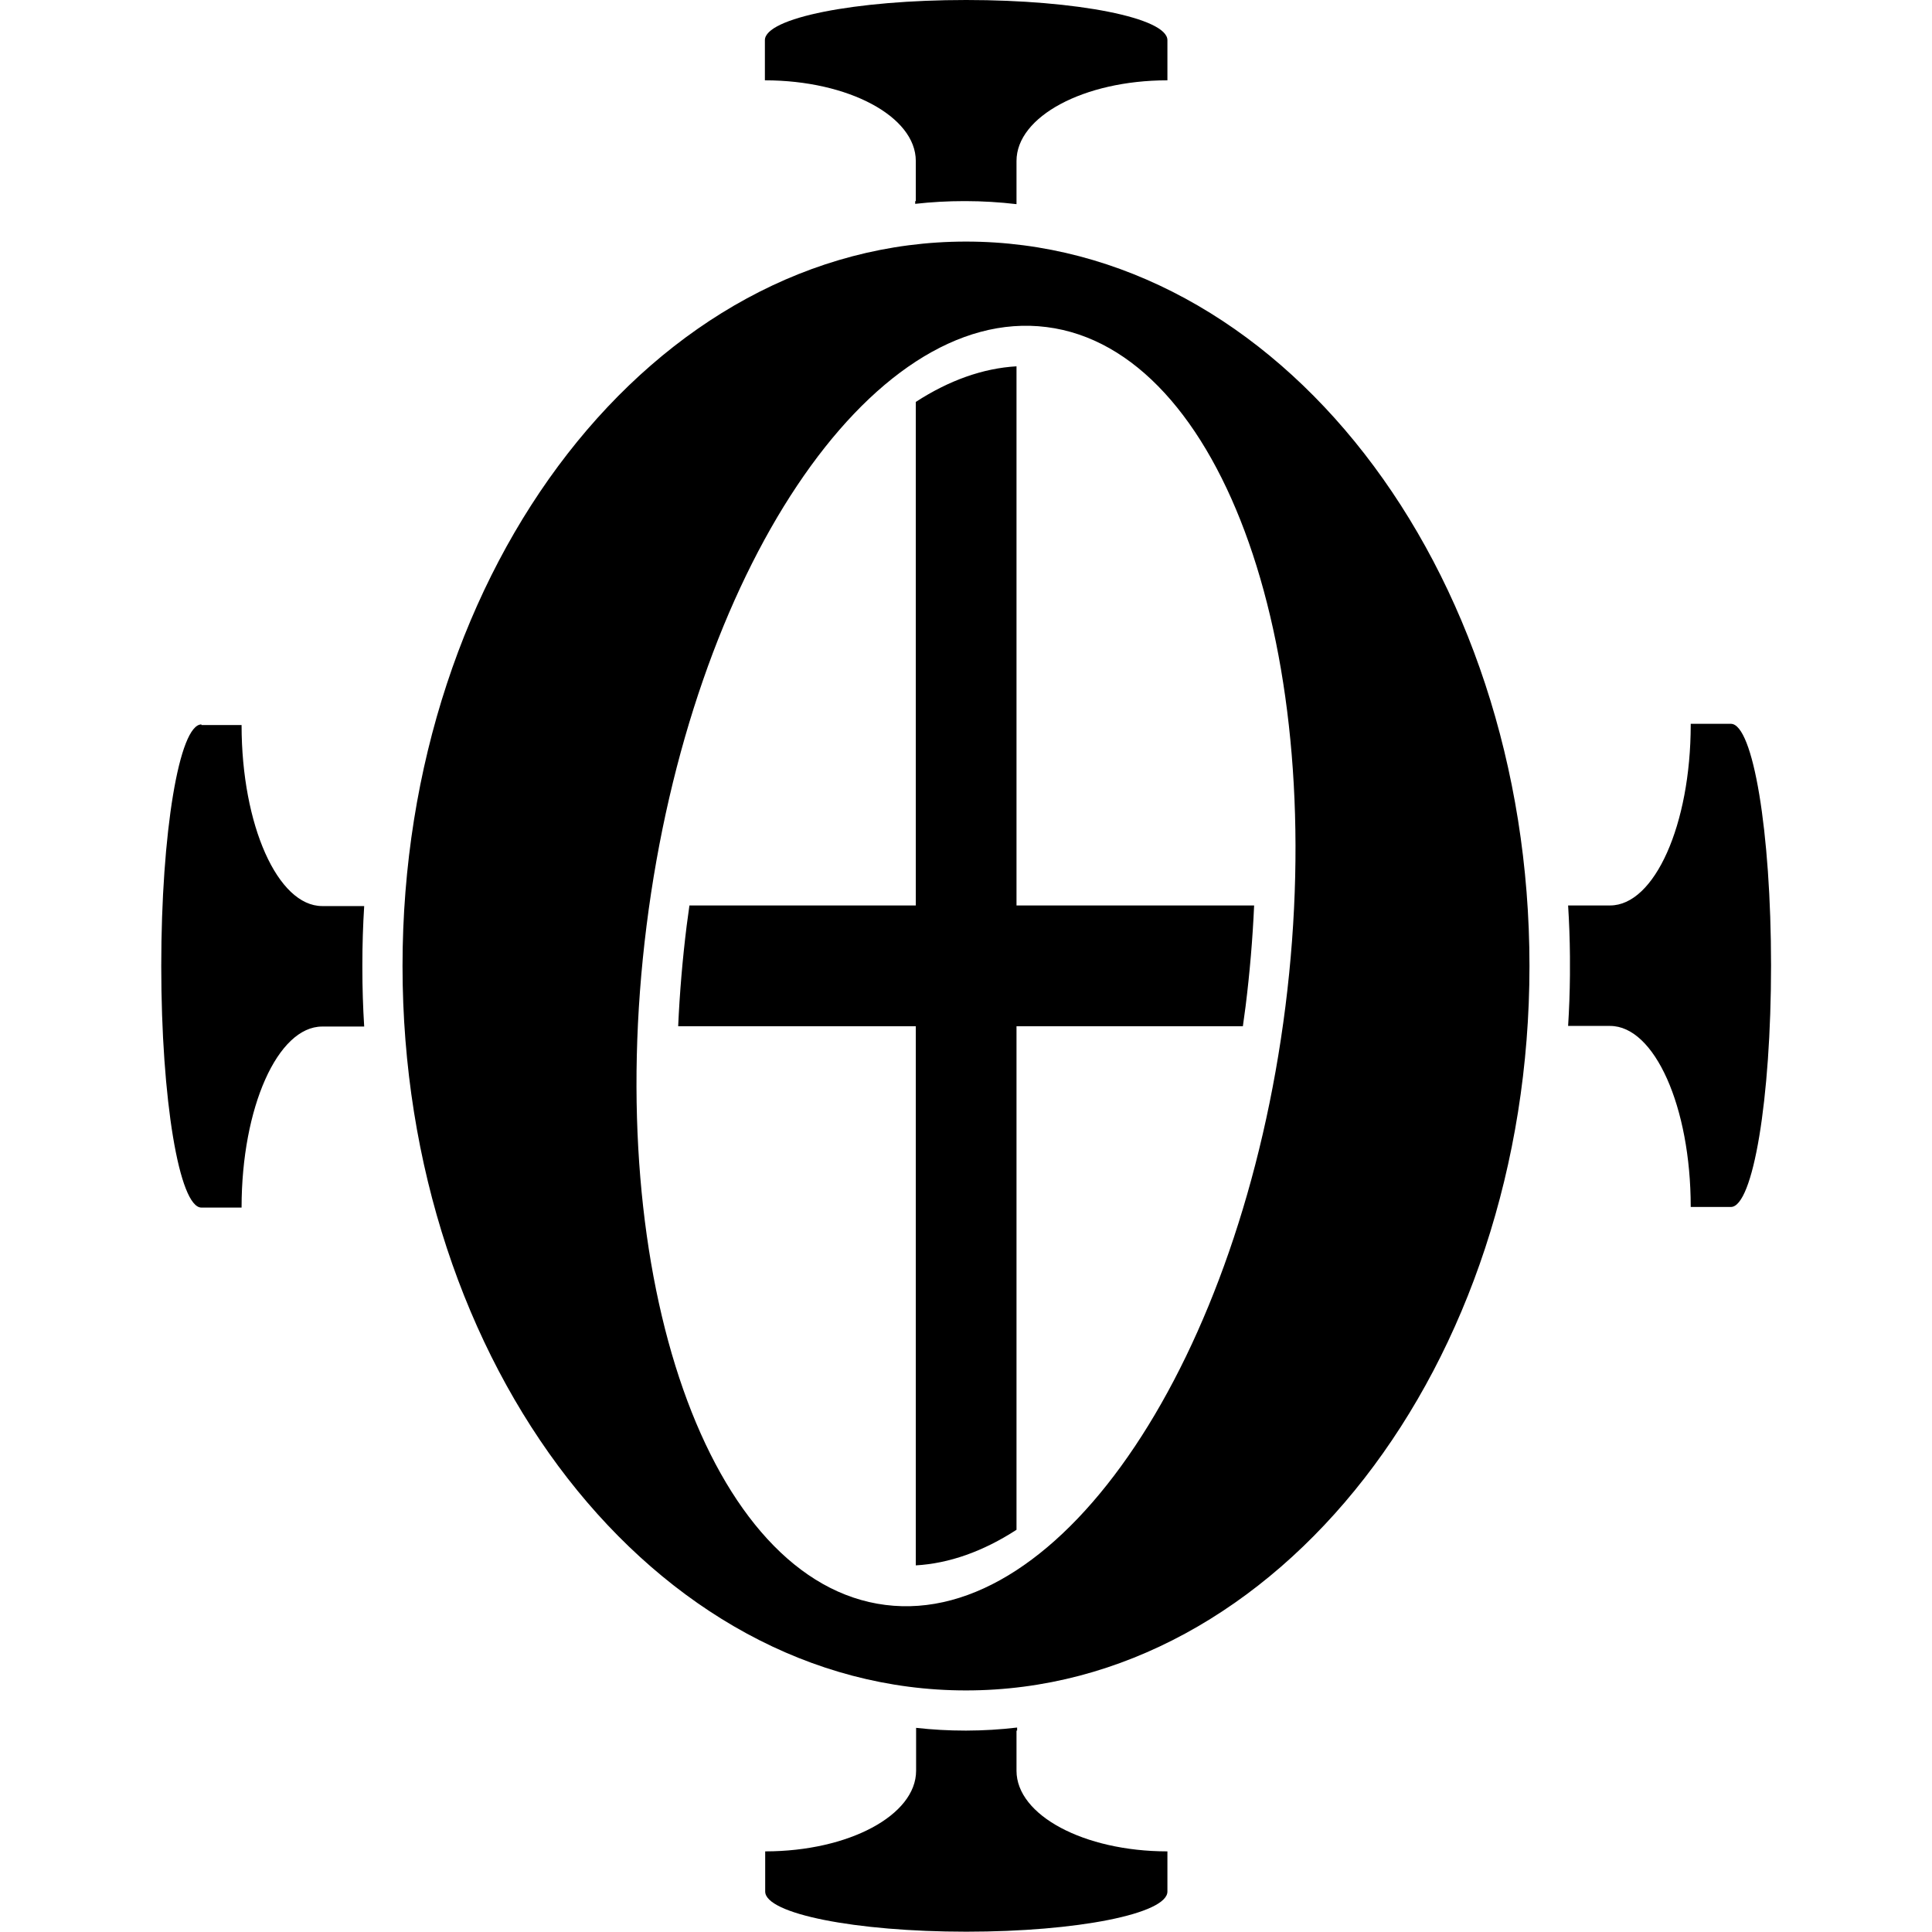
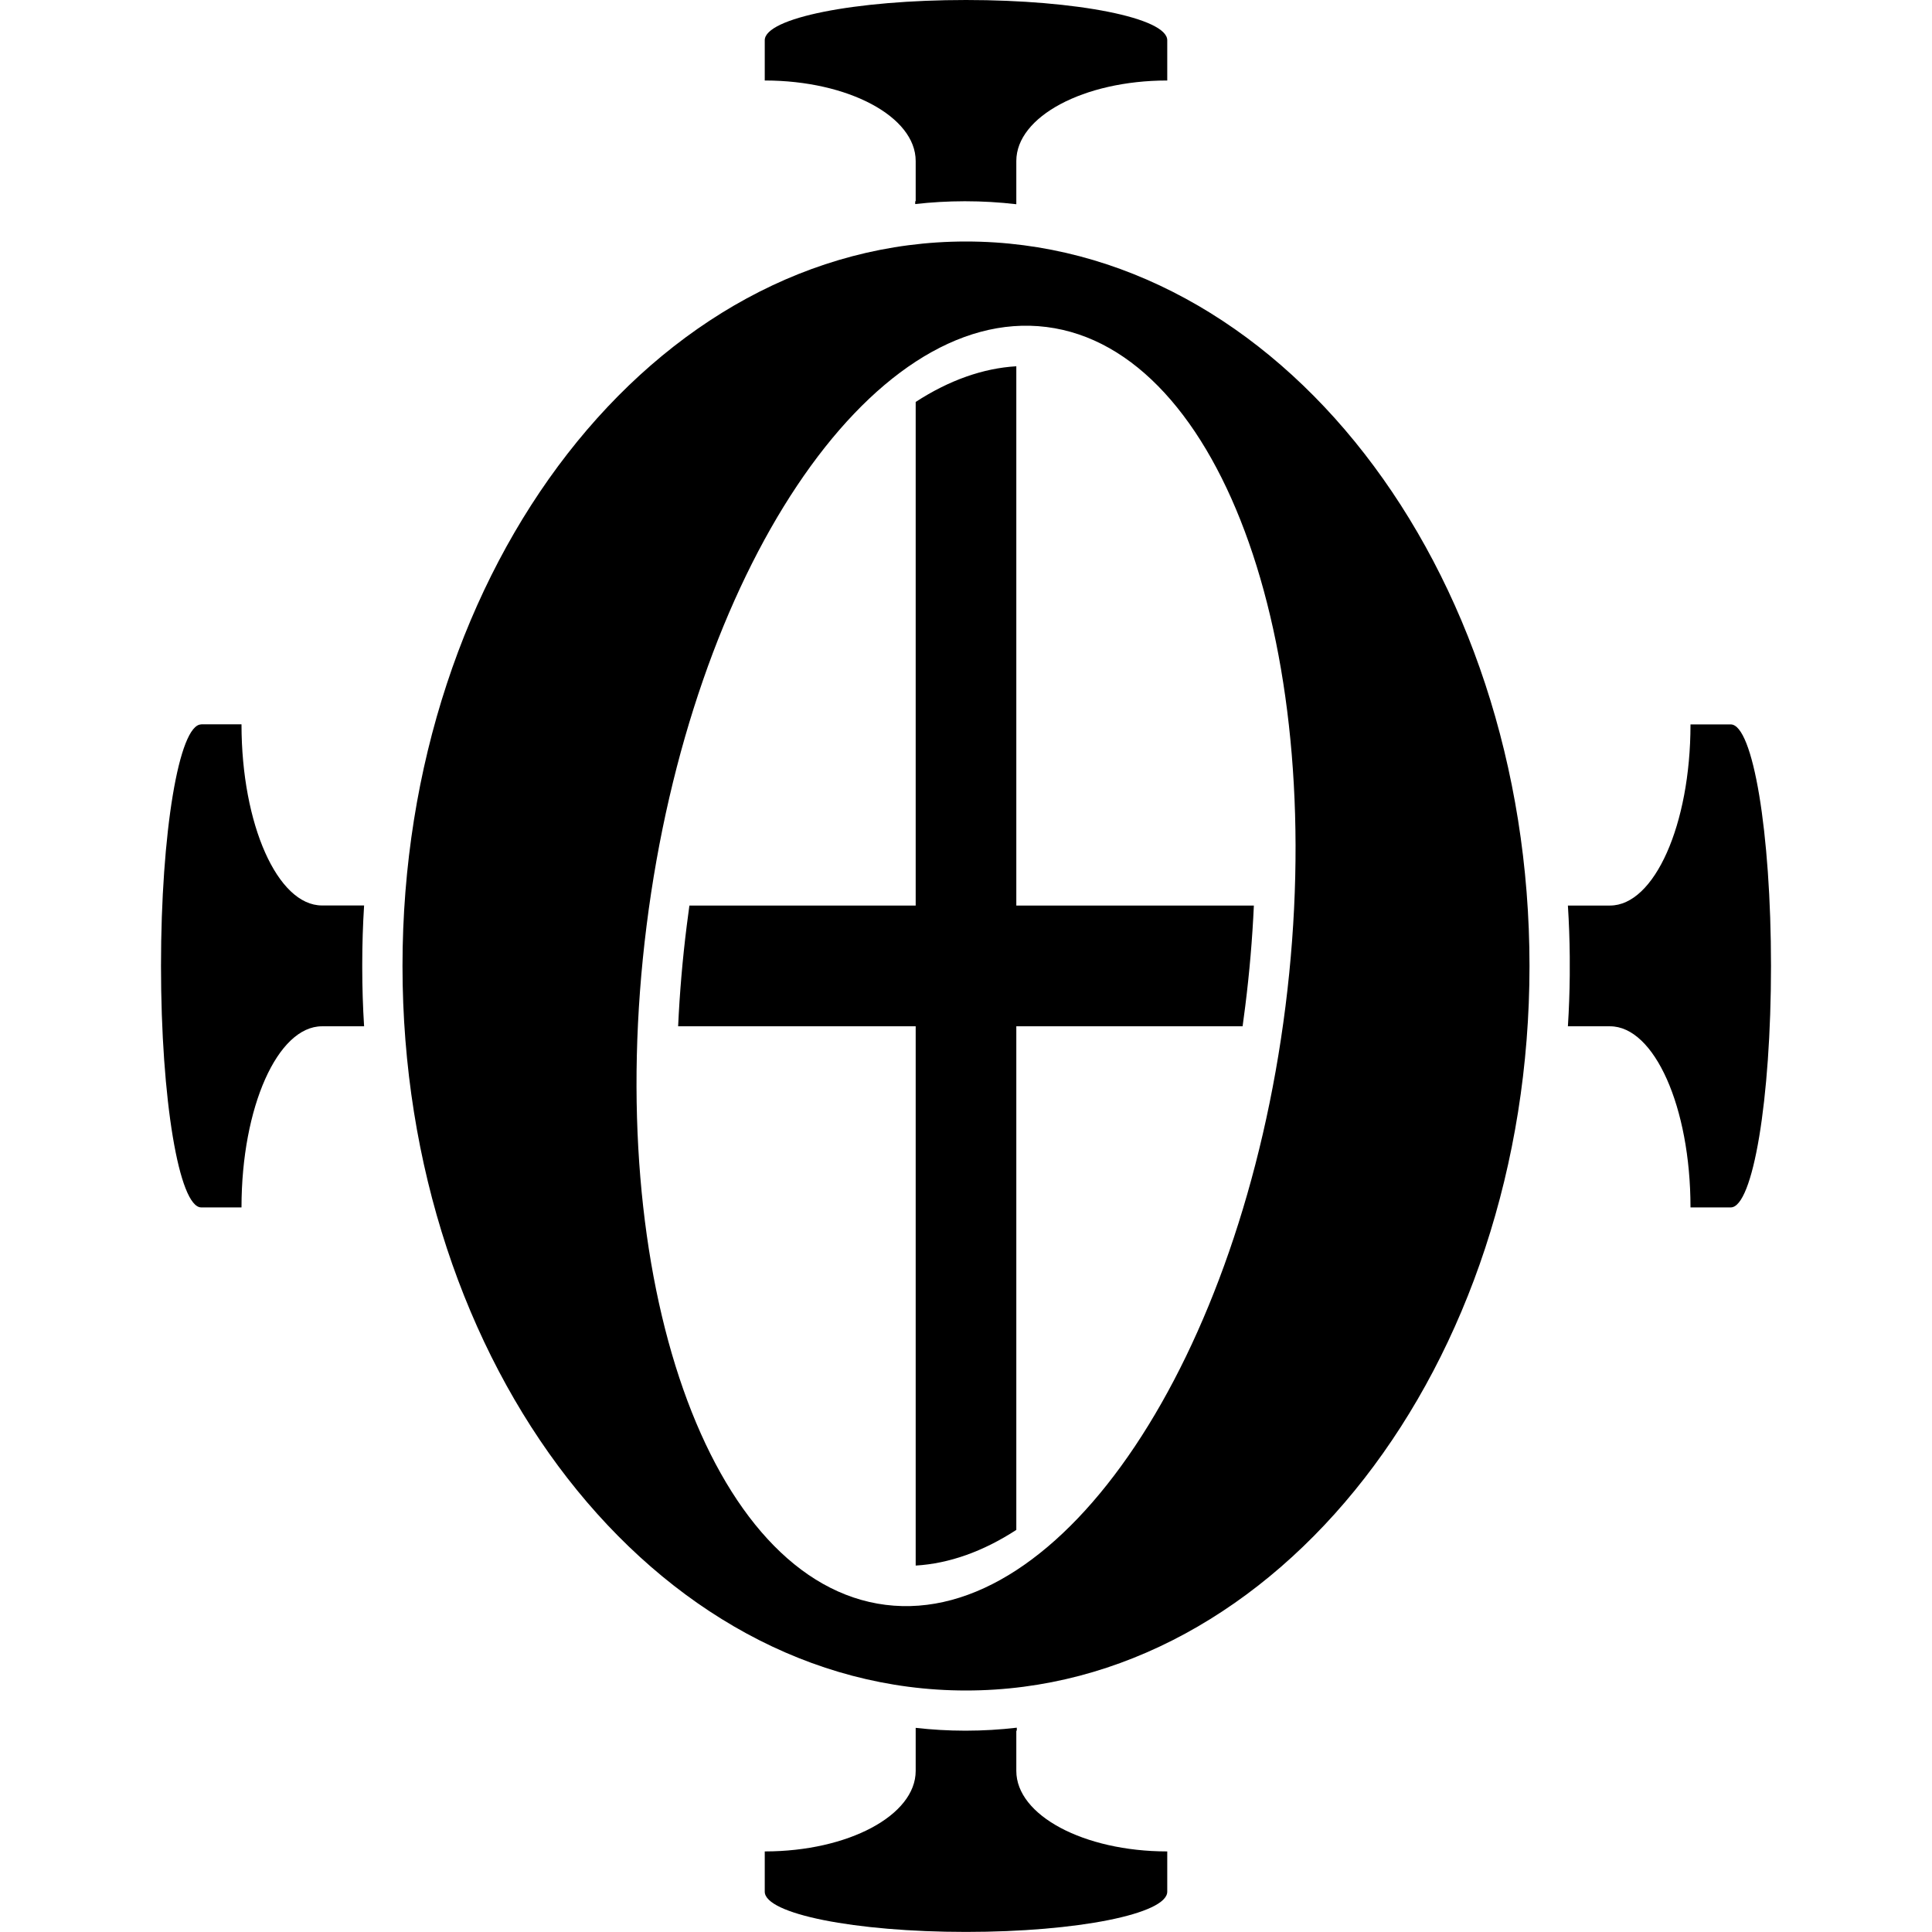
- <svg xmlns="http://www.w3.org/2000/svg" width="24" height="24" viewBox="0 0 6.35 6.35" fill="currentColor">
-   <path d="m3.175 0a0.661 0.132 0 0 0-0.661 0.132v0.132h0.001a0.496 0.265 0 0 1 0.495 0.265v0.132h-0.002v0.009a1.852 2.381 0 0 1 0.161-0.009h0.005a1.852 2.381 0 0 1 0.167 0.01v-0.01-0.132a0.496 0.265 0 0 1 0.495-0.265h0.001v-0.132a0.661 0.132 0 0 0-0.661-0.132zm0 0.794a1.852 2.381 0 0 0-1.852 2.381 1.852 2.381 0 0 0 1.852 2.381 1.852 2.381 0 0 0 1.852-2.381 1.852 2.381 0 0 0-1.852-2.381zm0.265 0.281a1.058 2.117 7.181 0 1 0.785 2.232 1.058 2.117 7.181 0 1-1.315 1.968 1.058 2.117 7.181 0 1-0.785-2.232 1.058 2.117 7.181 0 1 1.315-1.968zm-0.099 0.129a1.058 2.117 7.181 0 0-0.331 0.117v1.655h-0.744a1.058 2.117 7.181 0 0-0.009 0.066 1.058 2.117 7.181 0 0-0.028 0.331h0.781v1.772a1.058 2.117 7.181 0 0 0.331-0.117v-1.655h0.744a1.058 2.117 7.181 0 0 0.009-0.066 1.058 2.117 7.181 0 0 0.028-0.331h-0.781v-1.772zm-2.679 1.177a0.132 0.794 0 0 0-0.132 0.794 0.132 0.794 0 0 0 0.132 0.794h0.132v-0.001a0.265 0.595 0 0 1 0.265-0.594h0.132 0.006a1.852 2.381 0 0 1-0.006-0.191v-0.014a1.852 2.381 0 0 1 0.006-0.191h-0.006-0.132a0.265 0.595 0 0 1-0.265-0.594v-0.001h-0.132zm4.895 0v0.001a0.265 0.595 0 0 1-0.265 0.594h-0.132-0.006a1.852 2.381 0 0 1 0.006 0.167v0.062a1.852 2.381 0 0 1-0.006 0.167h0.006 0.132a0.265 0.595 0 0 1 0.265 0.594v0.001h0.132a0.132 0.794 0 0 0 0.132-0.794 0.132 0.794 0 0 0-0.132-0.794h-0.132zm-2.214 3.297a1.852 2.381 0 0 1-0.166 0.01h-0.005a1.852 2.381 0 0 1-0.161-0.009v0.009 0.132a0.496 0.265 0 0 1-0.495 0.265h-0.001v0.132a0.661 0.132 0 0 0 0.661 0.132 0.661 0.132 0 0 0 0.661-0.132v-0.132h-0.001a0.496 0.265 0 0 1-0.495-0.265v-0.132h0.002v-0.01z" />
+ <svg xmlns="http://www.w3.org/2000/svg" fill="currentColor" viewBox="0 0 24 24">
+   <path d="m12 0a2.5 0.5 0 0 0-2.5 0.5v0.5h0.004a1.875 1 0 0 1 1.871 1v0.5h-0.006v0.035a7 9 0 0 1 0.607-0.035h0.018a7 9 0 0 1 0.631 0.037v-0.537a1.875 1 0 0 1 1.871-1h0.004v-0.5a2.5 0.5 0 0 0-2.5-0.5zm0 3a7 9 0 0 0-7 9 7 9 0 0 0 7 9 7 9 0 0 0 7-9 7 9 0 0 0-7-9zm1 1.062a4 8 7.181 0 1 2.969 8.437 4 8 7.181 0 1-4.968 7.437 4 8 7.181 0 1-2.969-8.437 4 8 7.181 0 1 4.968-7.437zm-0.375 0.488a4 8 7.181 0 0-1.25 0.443v6.256h-2.811a4 8 7.181 0 0-0.033 0.25 4 8 7.181 0 0-0.107 1.25h2.951v6.699a4 8 7.181 0 0 1.25-0.443v-6.256h2.811a4 8 7.181 0 0 0.033-0.25 4 8 7.181 0 0 0.107-1.25h-2.951zm-10.125 4.449a0.5 3 0 0 0-0.5 3 0.5 3 0 0 0 0.5 3h0.5v-0.004a1 2.25 0 0 1 1-2.246h0.523a7 9 0 0 1-0.023-0.723v-0.055a7 9 0 0 1 0.023-0.723h-0.523a1 2.25 0 0 1-1-2.246v-0.004h-0.5zm18.5 0v0.004a1 2.25 0 0 1-1 2.246h-0.523a7 9 0 0 1 0.023 0.633v0.234a7 9 0 0 1-0.023 0.633h0.523a1 2.25 0 0 1 1 2.246v0.004h0.5a0.5 3 0 0 0 0.5-3 0.5 3 0 0 0-0.5-3h-0.5zm-8.369 12.463a7 9 0 0 1-0.629 0.037h-0.018a7 9 0 0 1-0.609-0.035v0.535a1.875 1 0 0 1-1.871 1h-0.004v0.5a2.5 0.5 0 0 0 2.5 0.5 2.5 0.5 0 0 0 2.5-0.5v-0.5h-0.004a1.875 1 0 0 1-1.871-1v-0.5h0.006v-0.037z" />
</svg>
